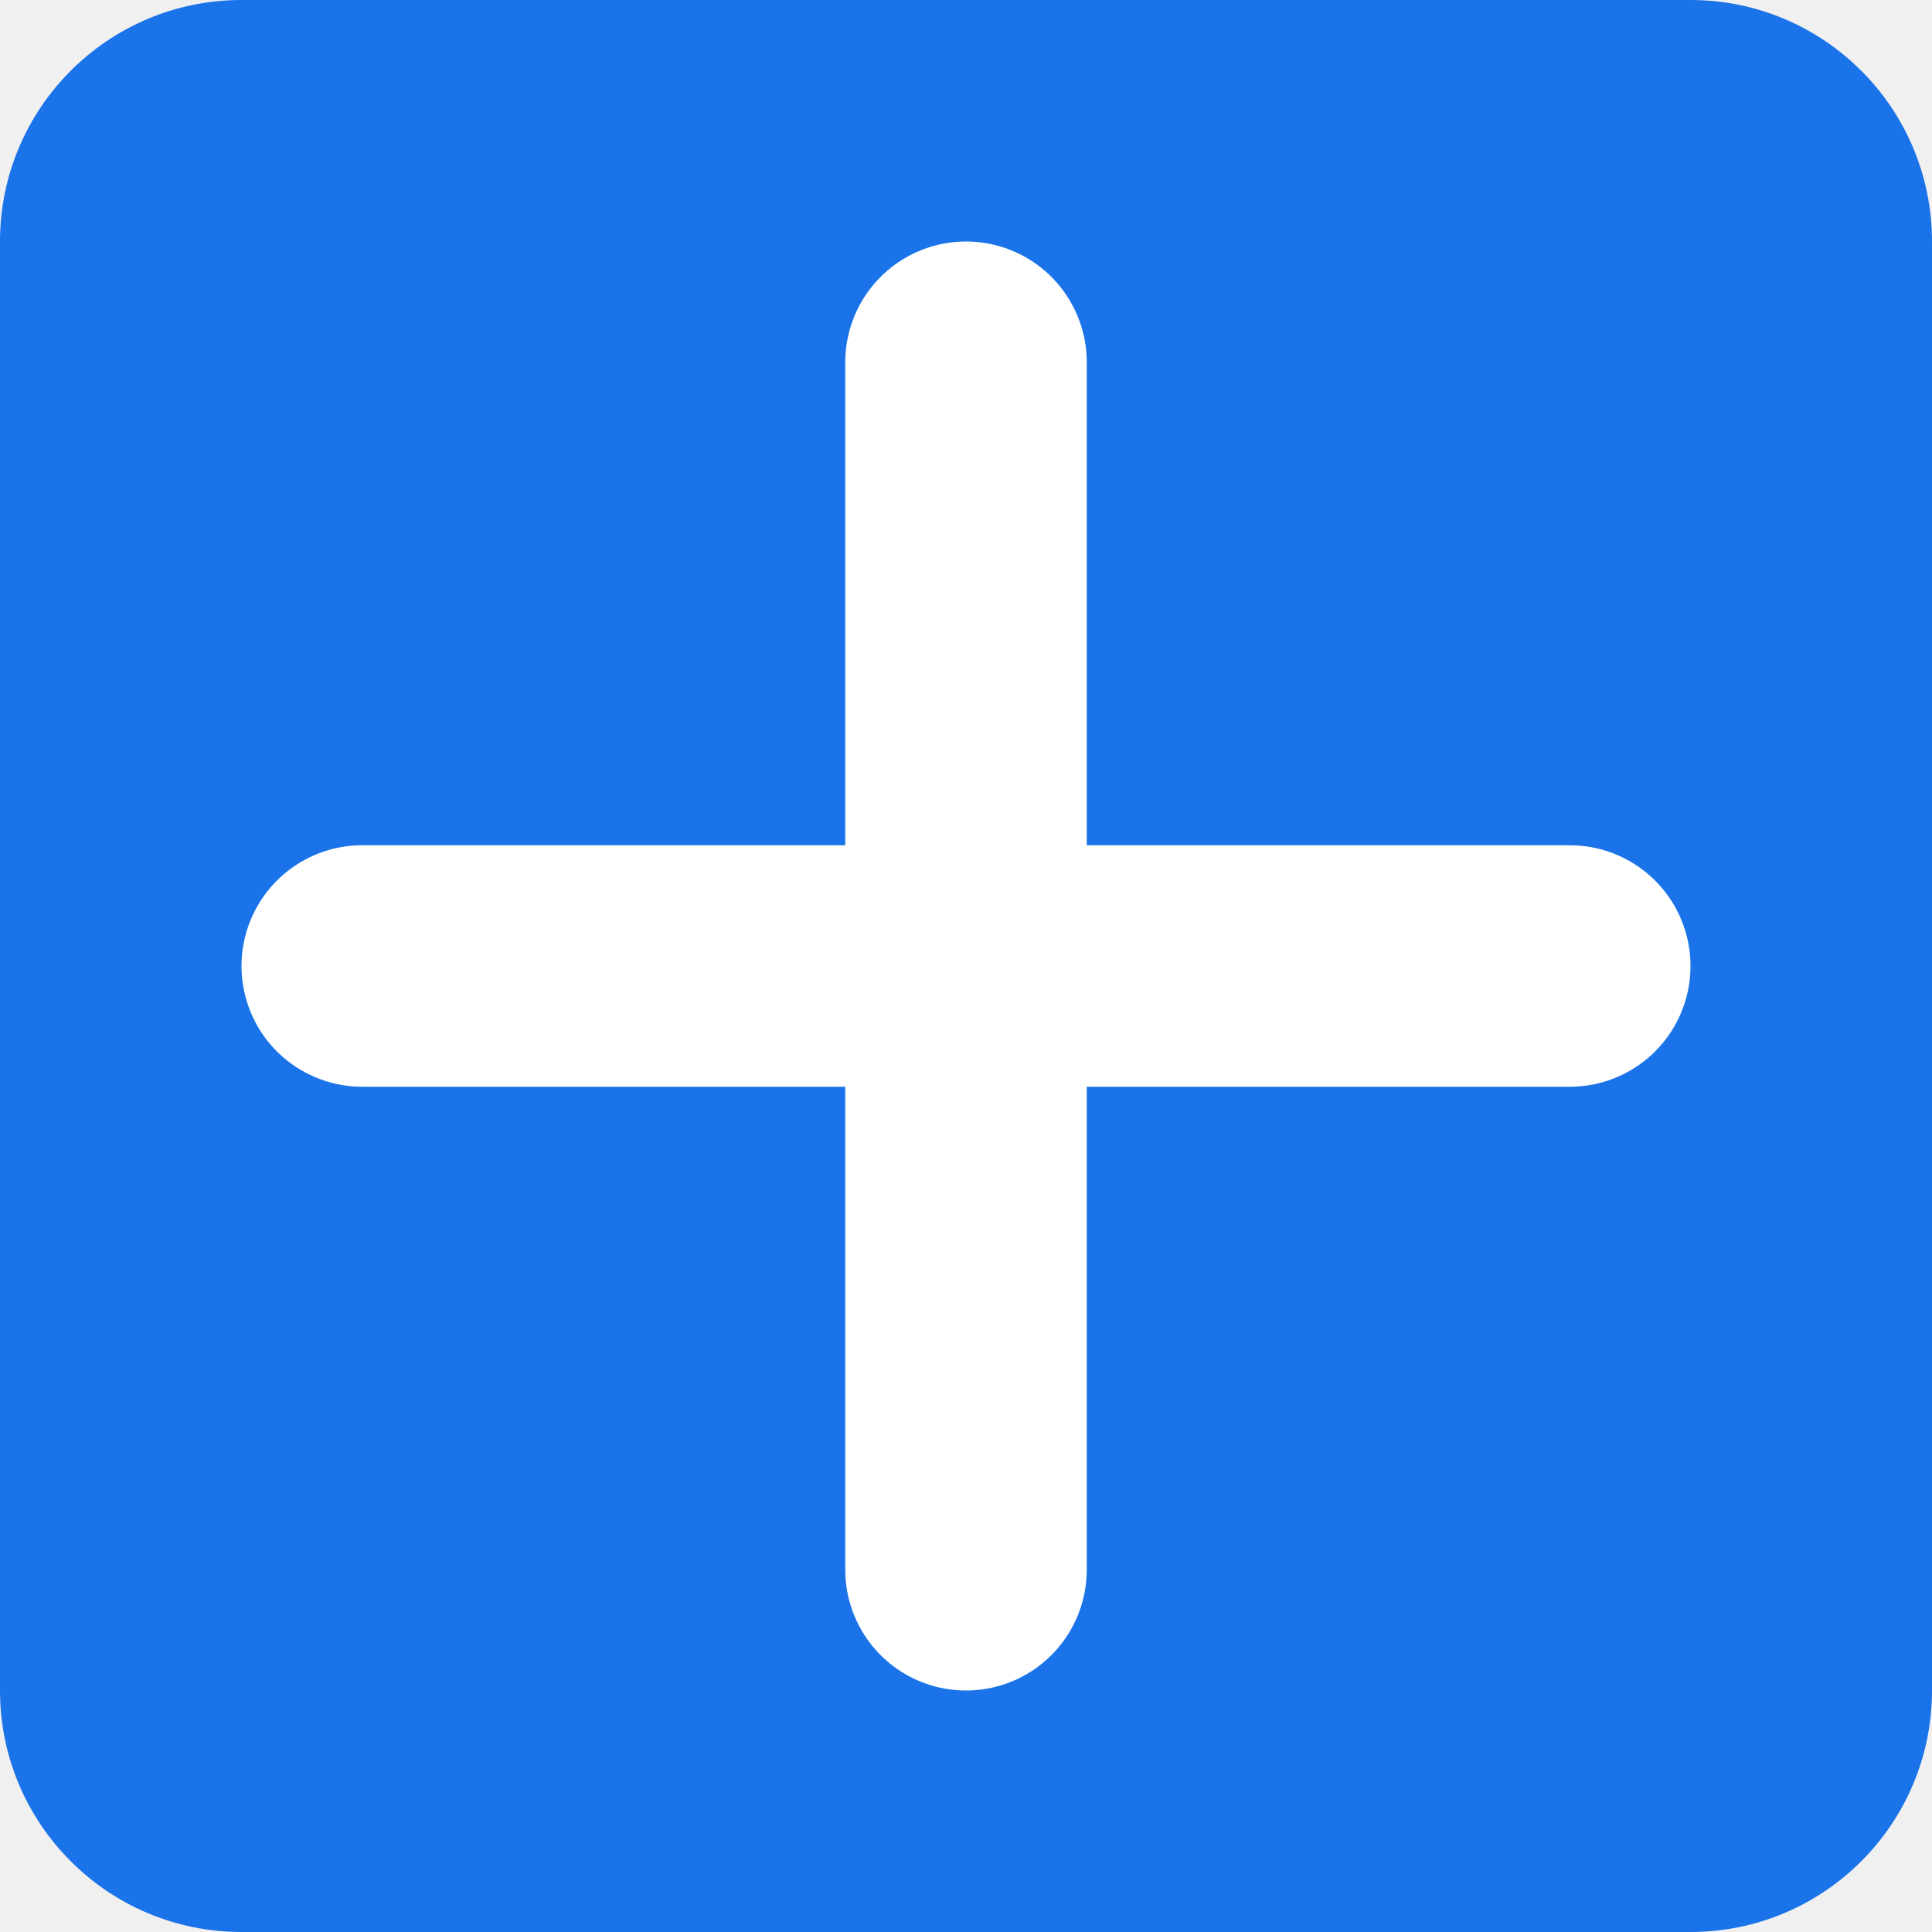
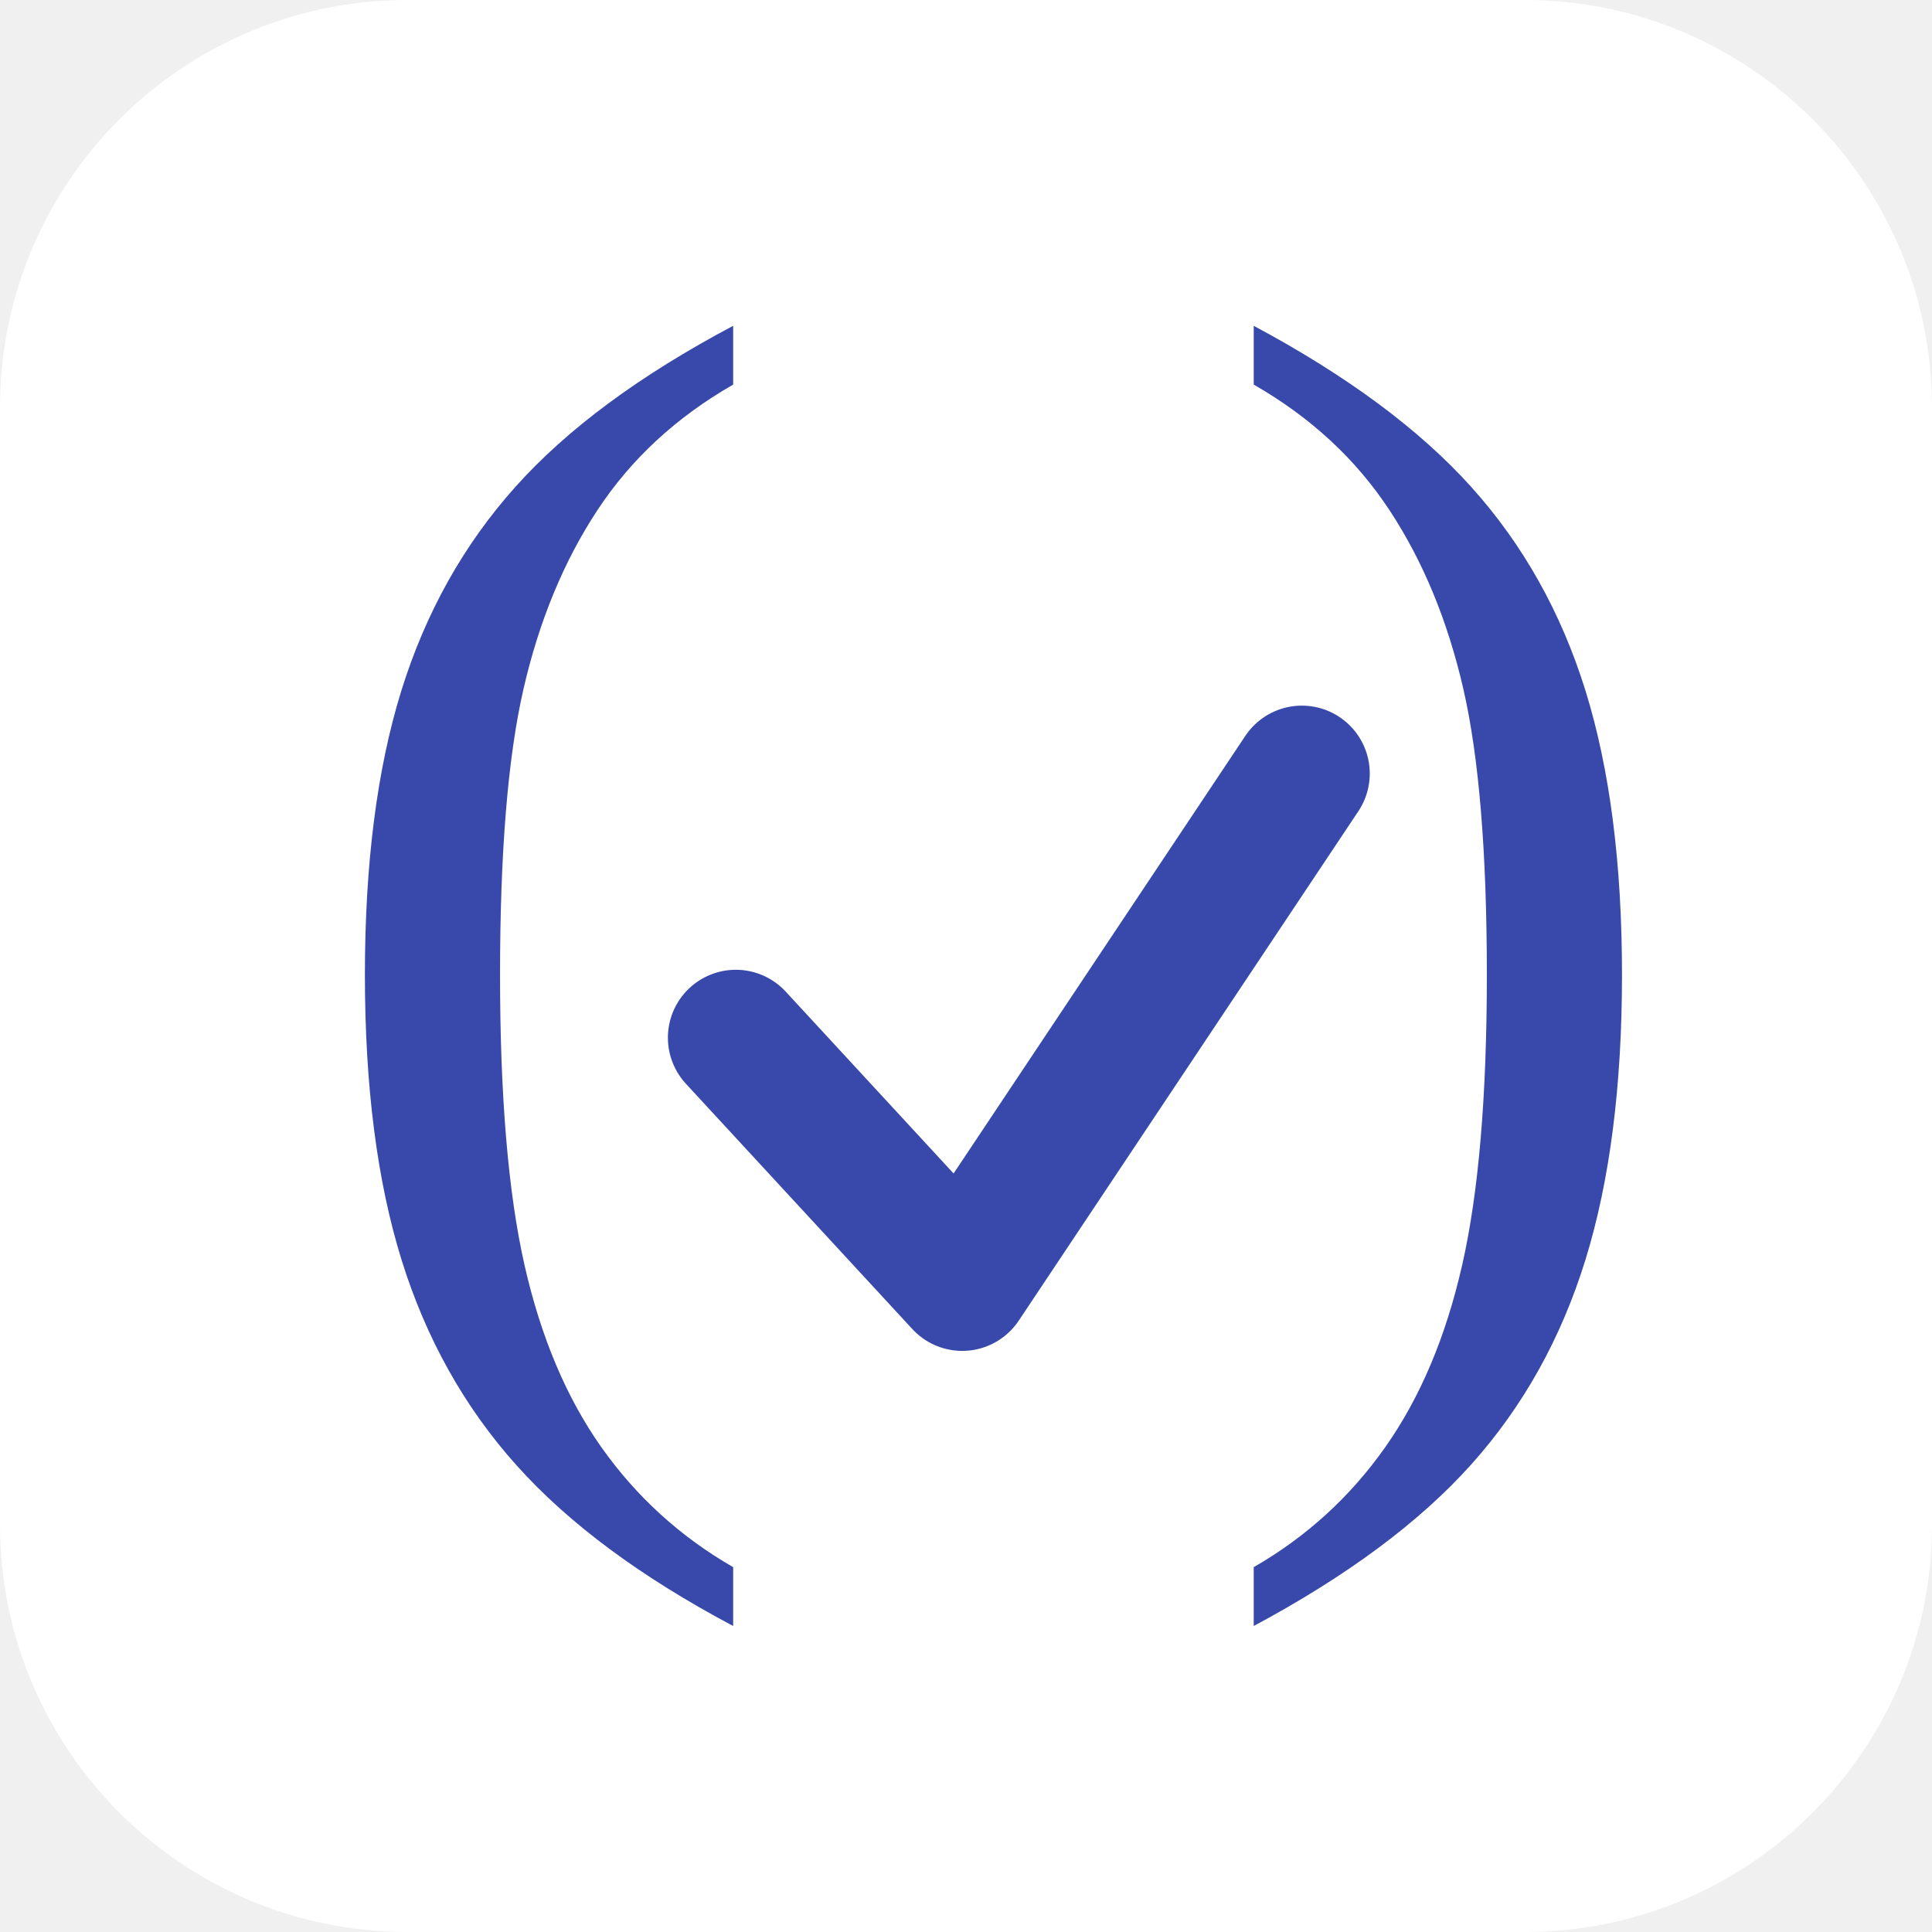
- <svg xmlns="http://www.w3.org/2000/svg" viewBox="0 0 16 16" width="16" height="16">
-   <rect fill="#1a73e8" width="16" height="16" rx="2" />
-   <path fill="#fff" d="M8 3v10M3 8h10" stroke="#fff" stroke-width="2" stroke-linecap="round" />
+ <svg xmlns="http://www.w3.org/2000/svg" viewBox="0 0 512 512" width="16" height="16">
+   <rect width="512" height="512" rx="108" fill="#FFFFFF" />
+   <text x="80" y="350" font-family="'Georgia', 'Times New Roman', serif" font-size="380" fill="#3949AB">(</text>
+   <text x="320" y="350" font-family="'Georgia', 'Times New Roman', serif" font-size="380" fill="#3949AB">)</text>
+   <polyline points="195,275 255,340 345,205" stroke="#3949AB" stroke-width="36" fill="none" stroke-linecap="round" stroke-linejoin="round" />
</svg>
